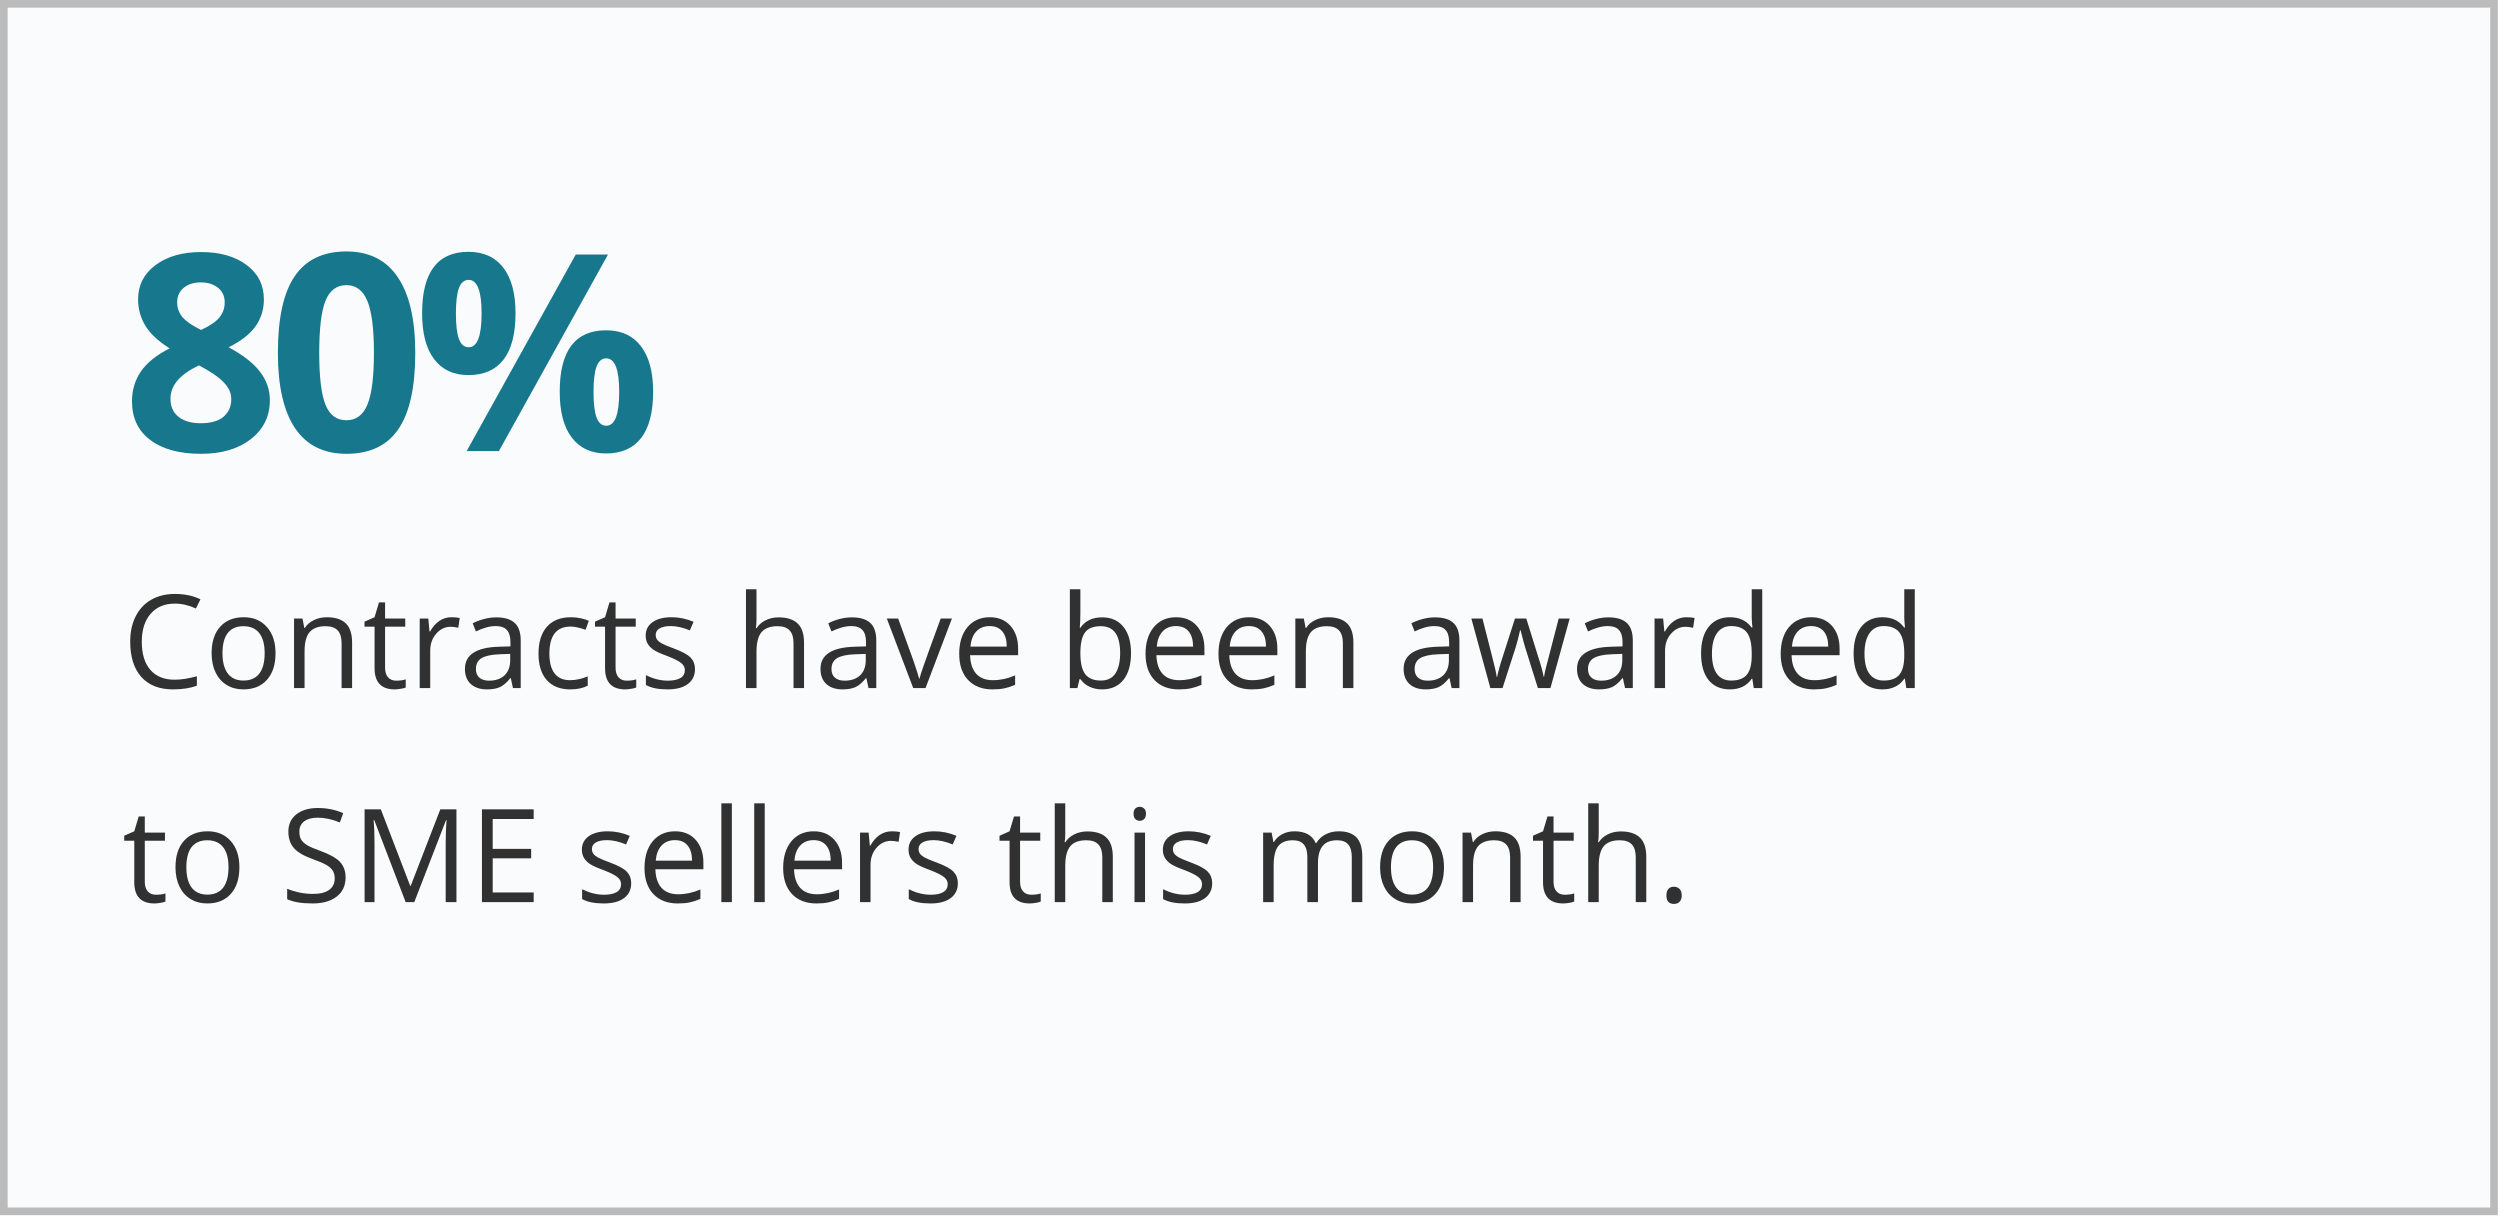
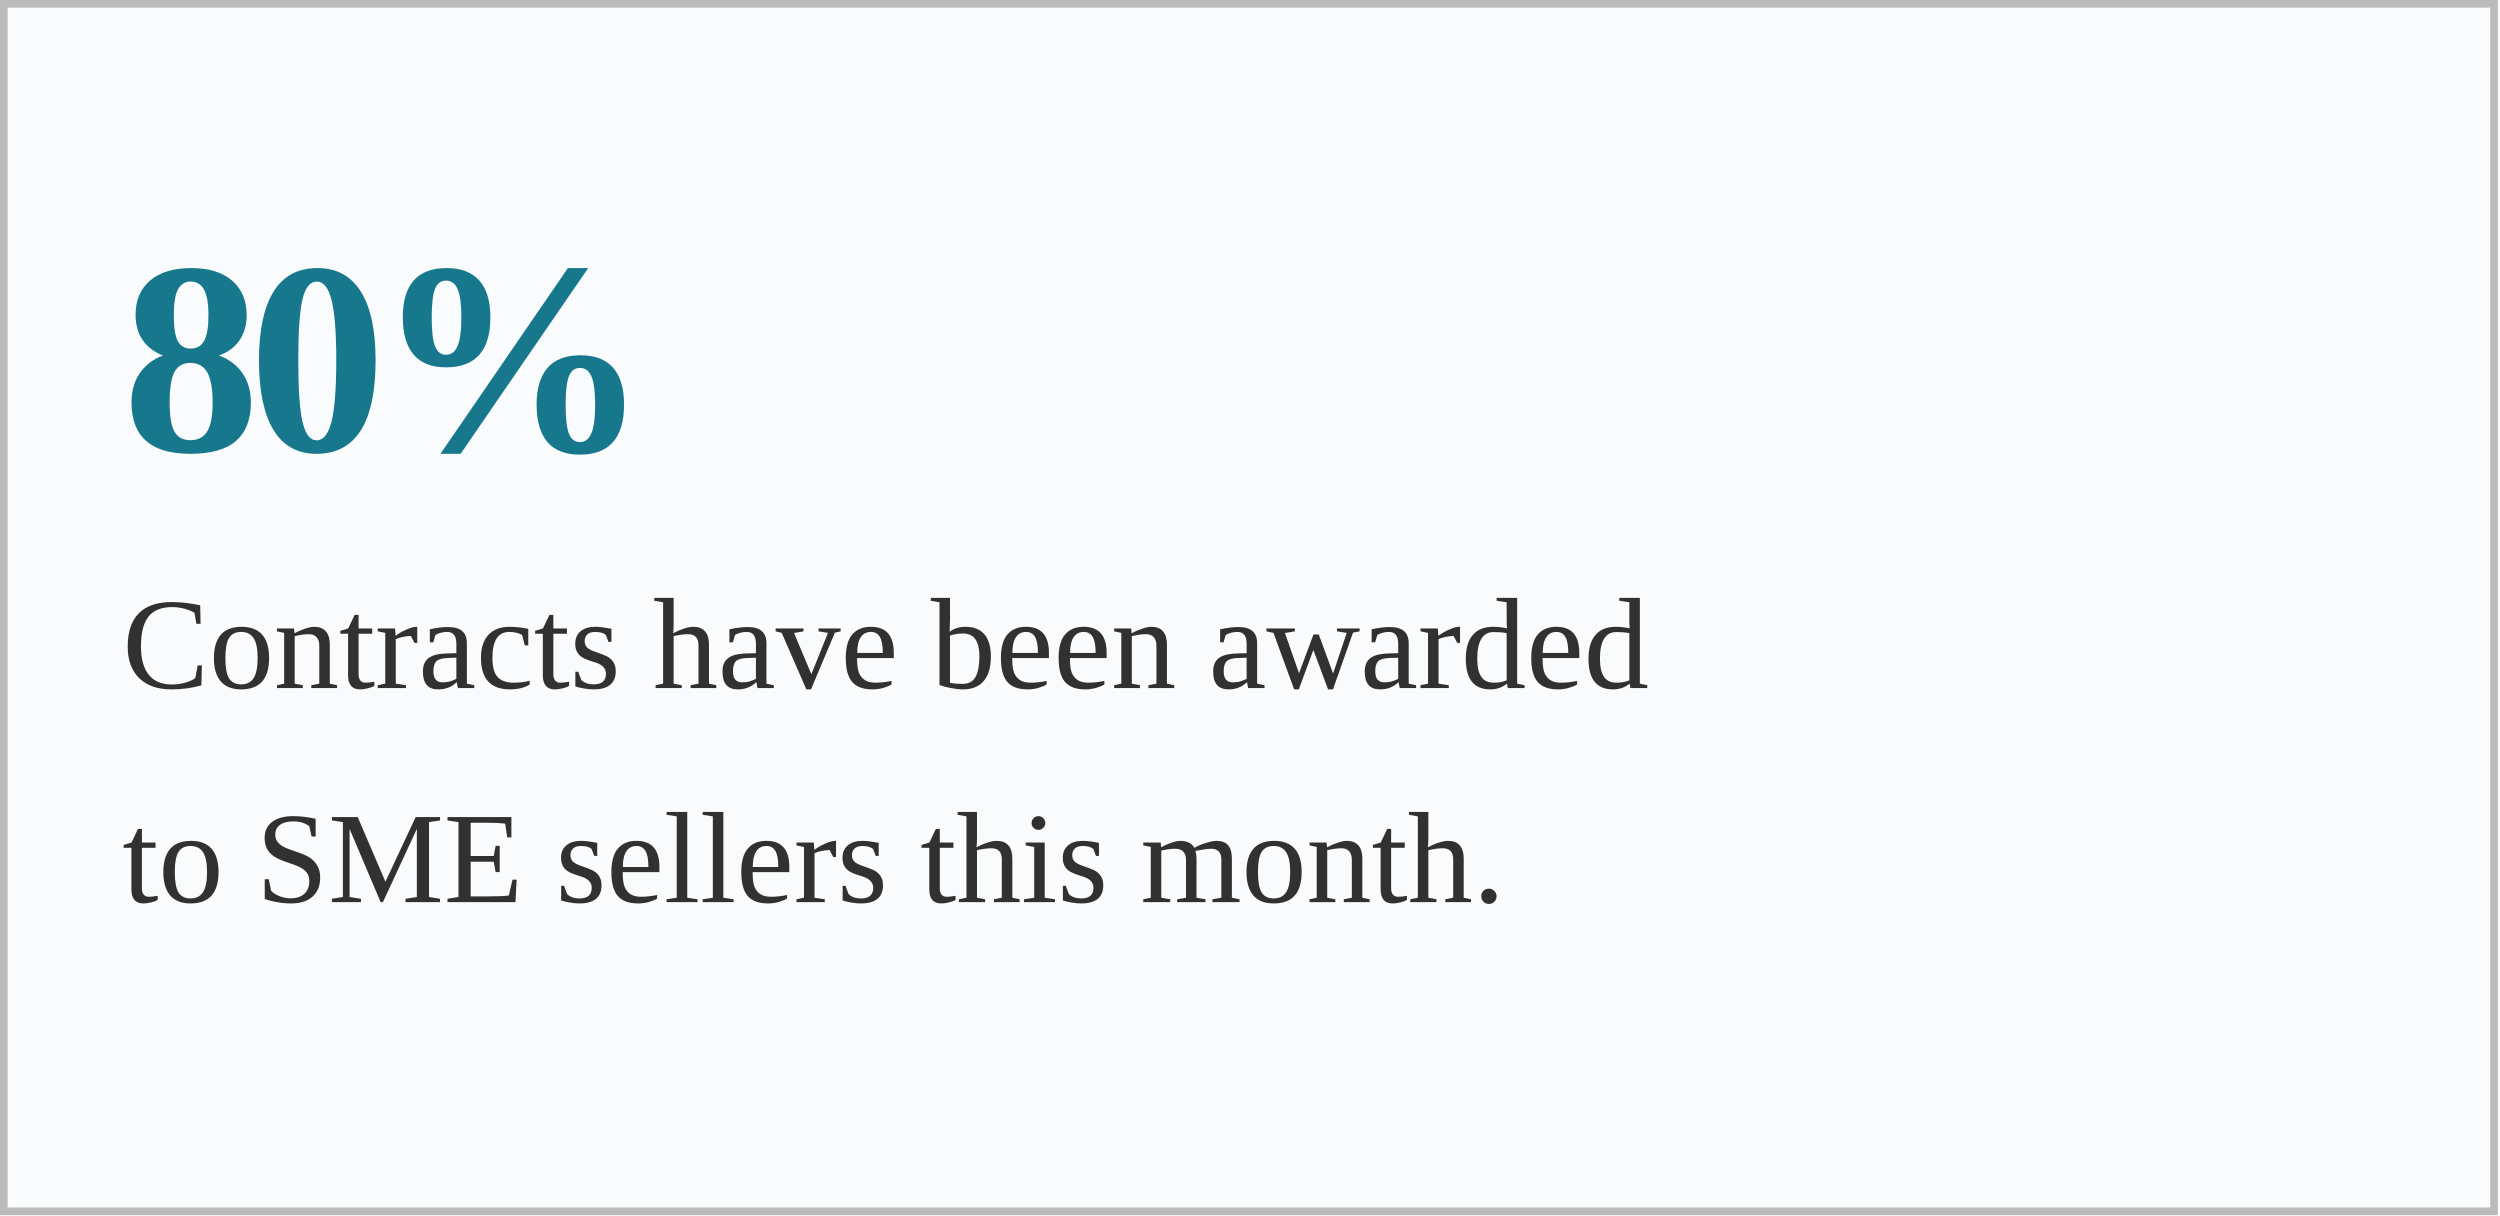
<svg xmlns="http://www.w3.org/2000/svg" xmlns:xlink="http://www.w3.org/1999/xlink" width="327" height="159" viewBox="0 0 327 159">
  <defs>
    <path id="a" d="M0 0h326.722v158.943H0z" />
  </defs>
  <g fill="none" fill-rule="evenodd">
    <use fill="#FAFBFC" xlink:href="#a" />
    <path stroke="#BBB" d="M.5.5h325.722v157.943H.5z" />
-     <text fill="#17788D" font-family="OpenSans-Bold, Open Sans" font-size="36" font-weight="bold" letter-spacing="-1.5">
+     <text fill="#17788D" font-size="36" font-weight="bold" letter-spacing="-1.5">
      <tspan x="16" y="59">80%</tspan>
    </text>
-     <text fill="#313131" font-family="OpenSans, Open Sans" font-size="17">
+     <text fill="#313131" font-size="17">
      <tspan x="16" y="90">Contracts have been awarded </tspan>
      <tspan x="16" y="118">to SME sellers this month.</tspan>
    </text>
  </g>
</svg>
